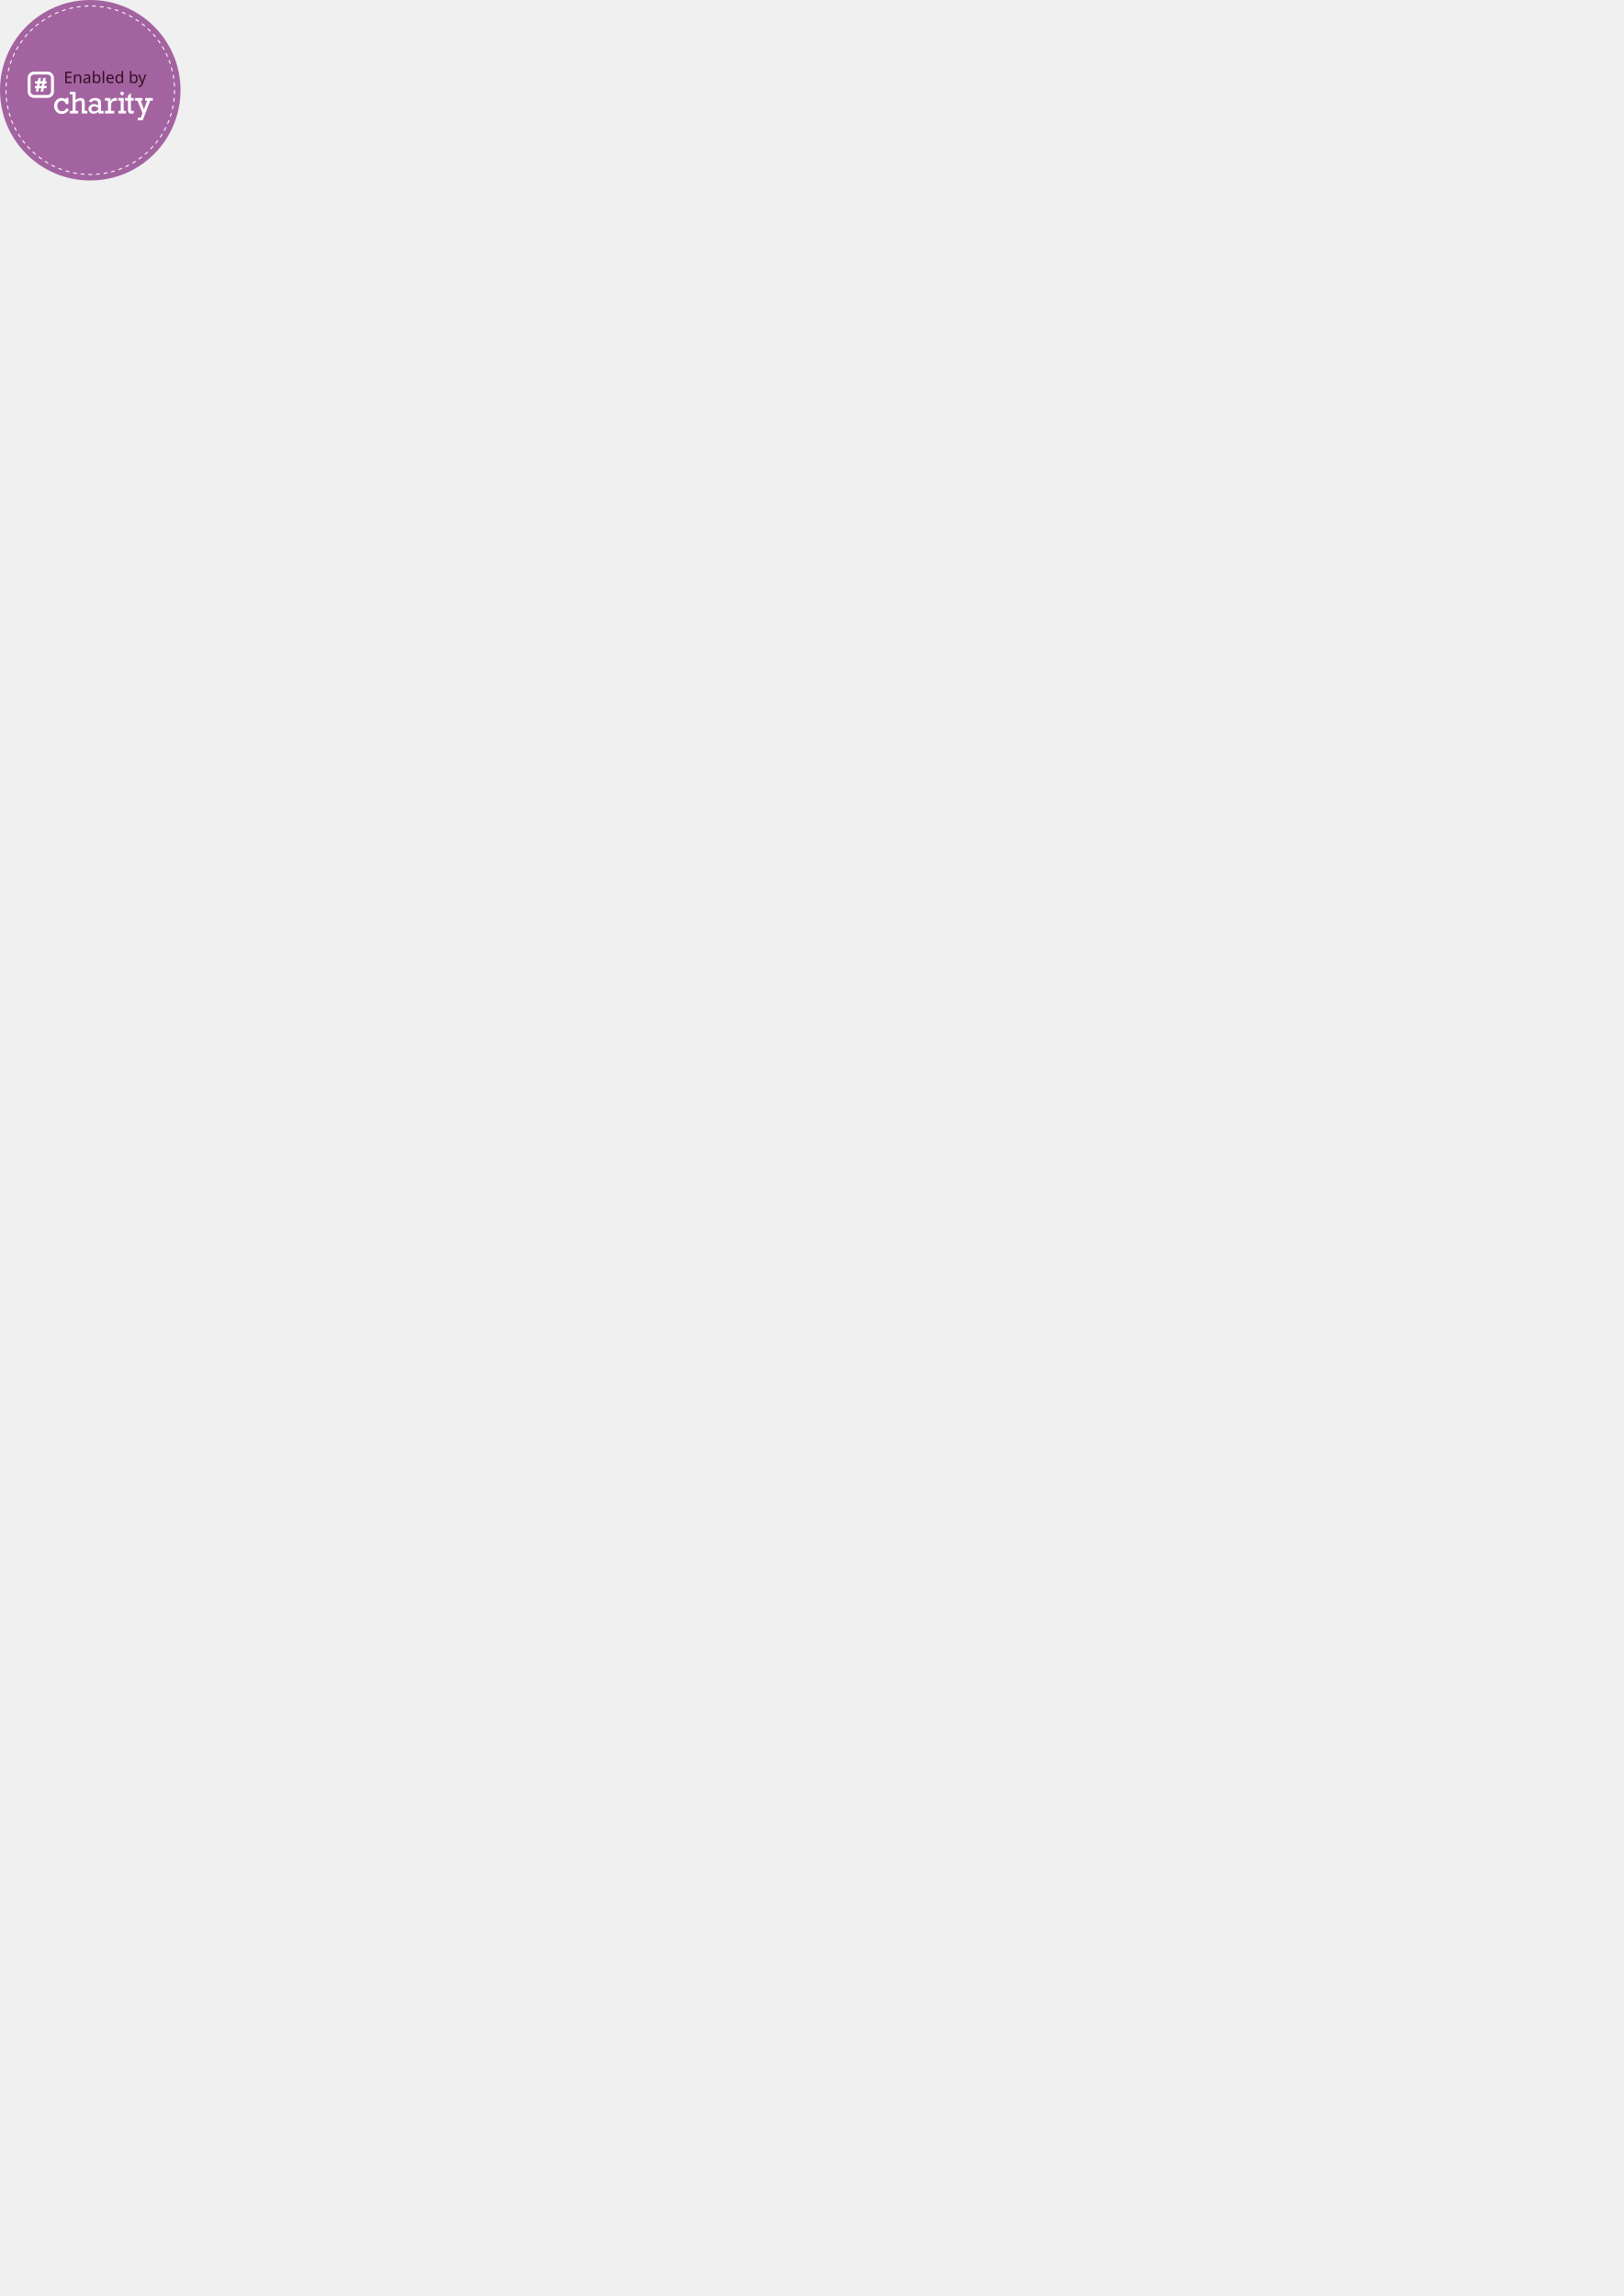
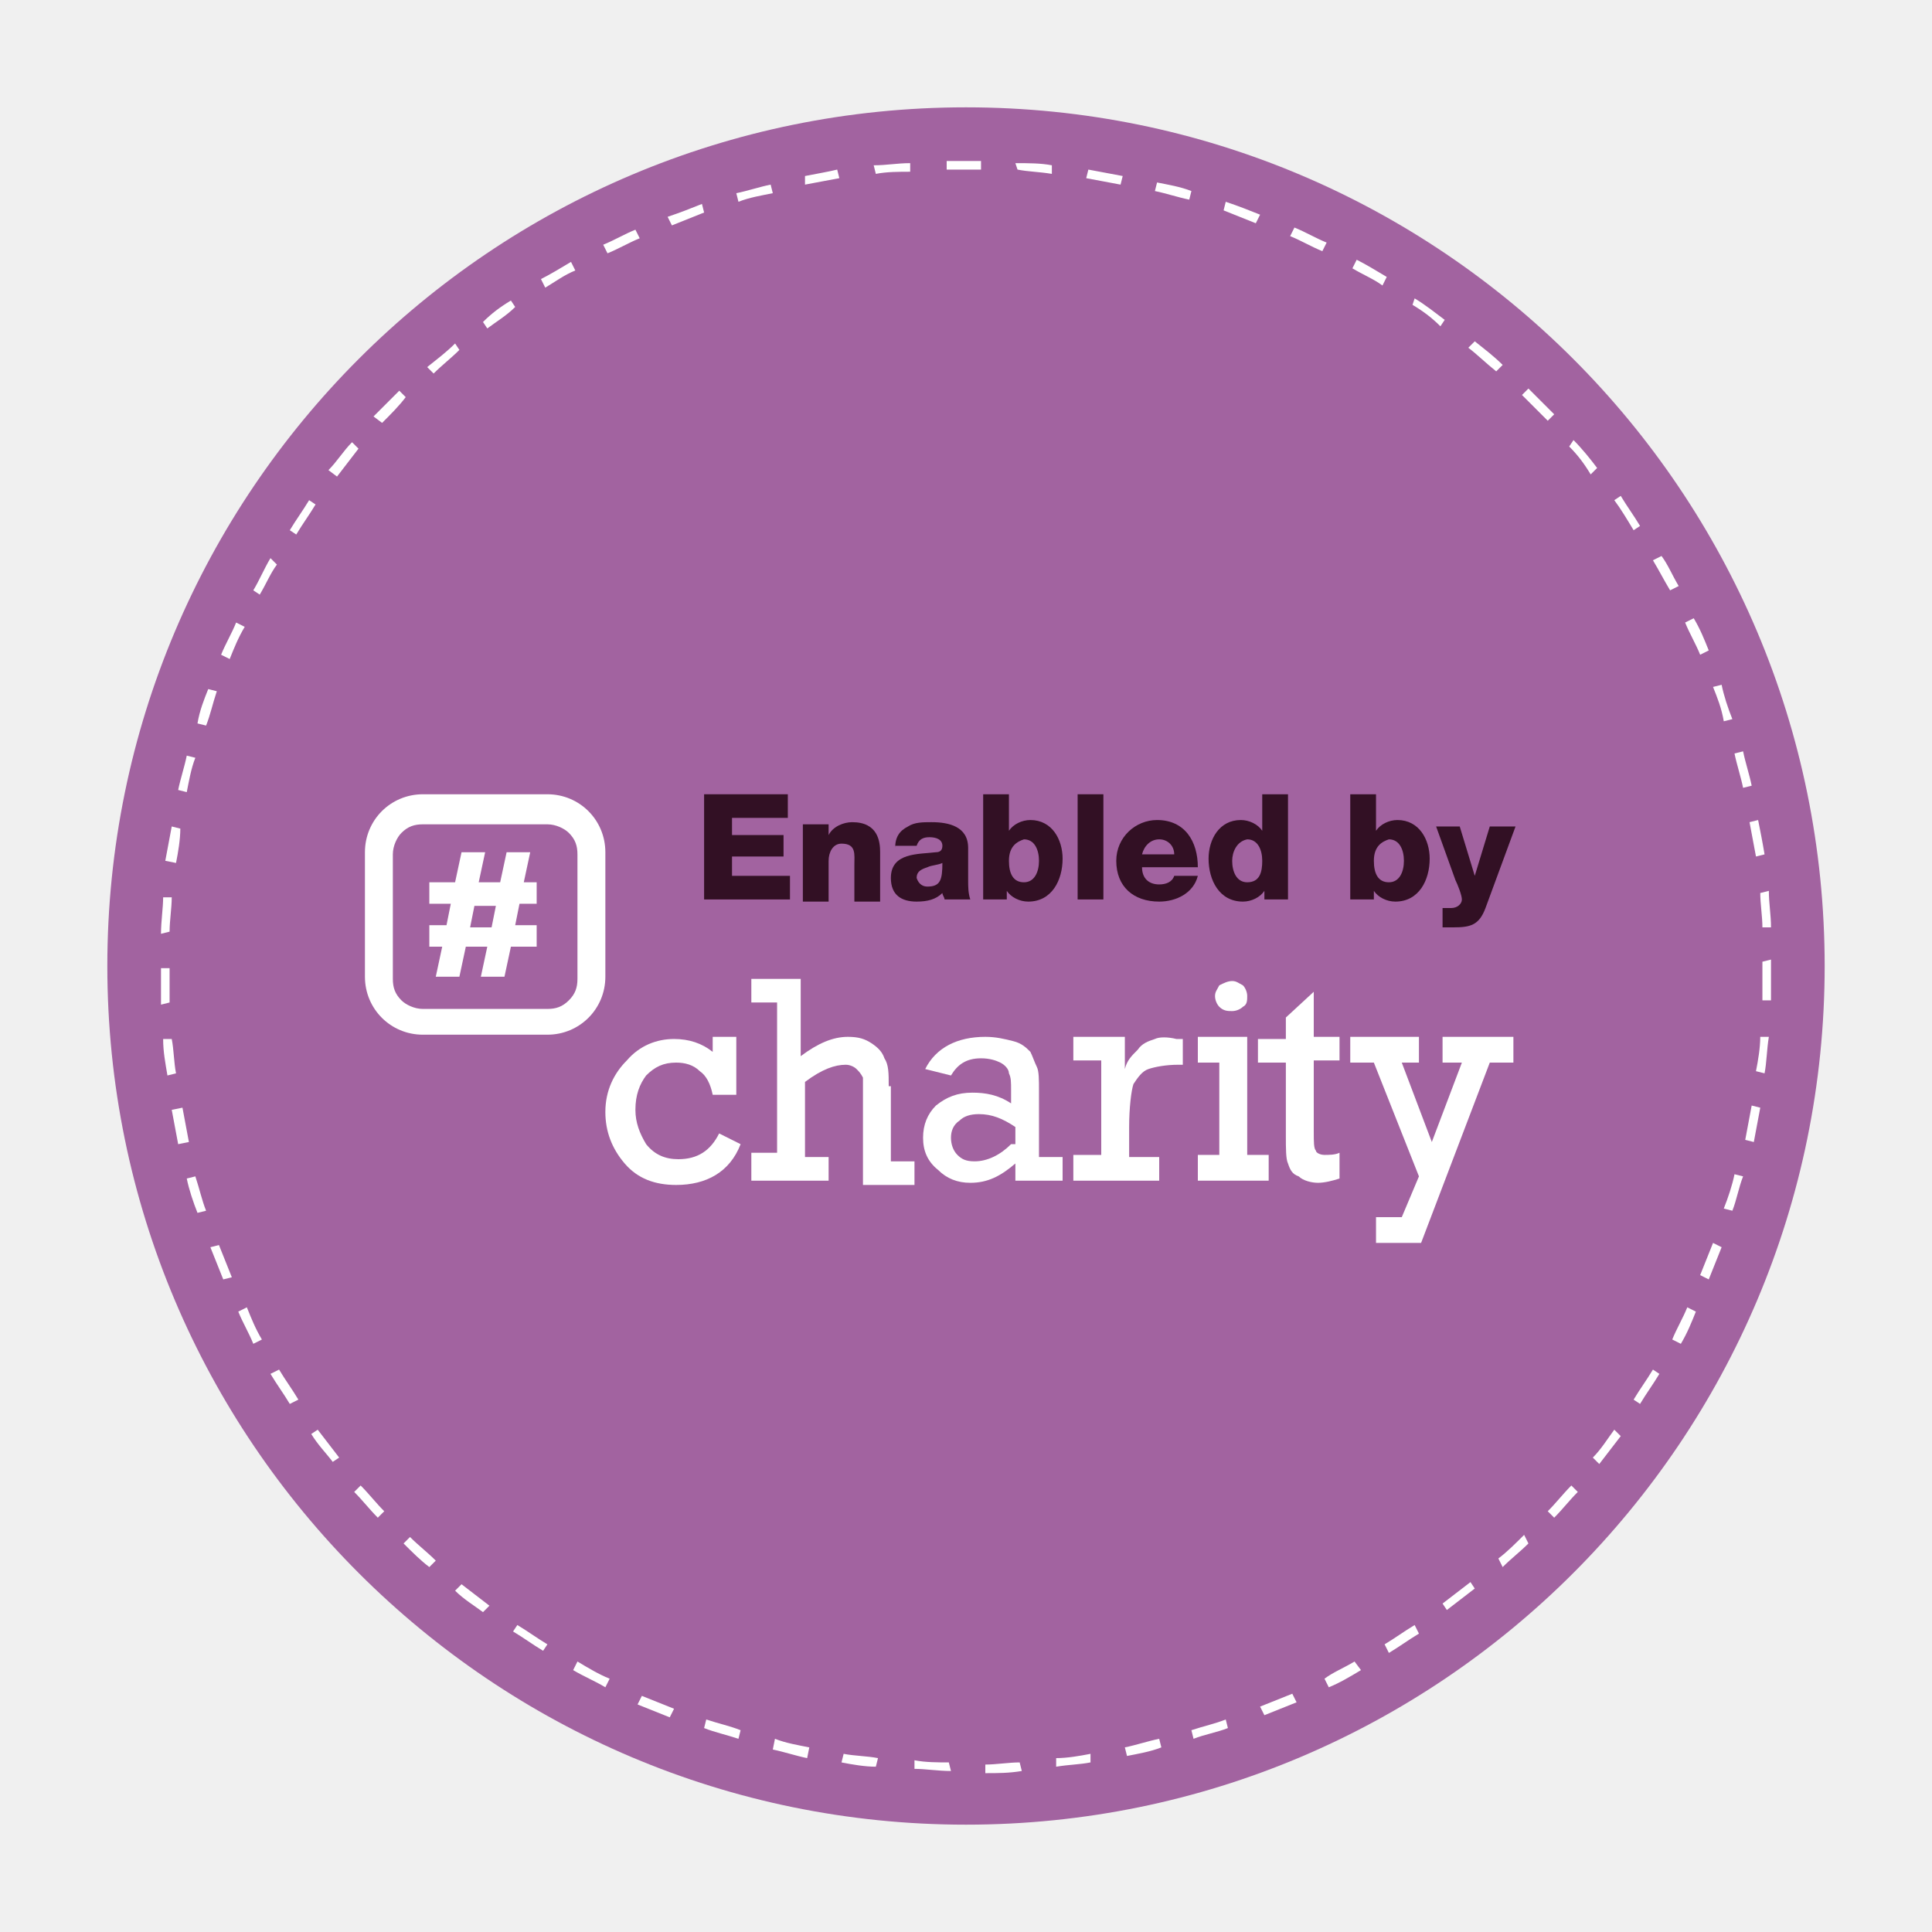
- <svg xmlns="http://www.w3.org/2000/svg" version="1.1" id="Layer_1" x="0px" y="0px" width="841.89px" height="1190.55px" viewBox="0 0 841.89 1190.55" enable-background="new 0 0 841.89 1190.55" xml:space="preserve">
+ <svg xmlns="http://www.w3.org/2000/svg" version="1.1" id="Layer_1" x="0px" y="0px" viewBox="0 0 90 90" enable-background="new 0 0 90 90" xml:space="preserve">
  <g>
-     <circle fill="#A363A0" cx="46.795" cy="46.796" r="46.795" />
-     <g>
-       <circle fill="none" stroke="#FFFFFF" stroke-width="0.5" stroke-miterlimit="10" stroke-dasharray="1.989,1.989" cx="46.795" cy="46.796" r="43.687" />
-     </g>
-     <g>
-       <path fill="#FFFFFF" d="M24.664,37.121h-7.027c-1.827,0-3.307,1.482-3.309,3.308v7.03c0.002,1.824,1.481,3.305,3.309,3.305h7.027    c1.828,0,3.308-1.48,3.308-3.305v-7.03C27.971,38.604,26.493,37.121,24.664,37.121z M25.927,48.72    c-0.325,0.323-0.768,0.521-1.264,0.521h-7.027c-0.495,0-0.938-0.198-1.264-0.521c-0.324-0.326-0.521-0.767-0.521-1.261v-7.03    c0-0.494,0.196-0.937,0.521-1.262c0.326-0.324,0.769-0.523,1.264-0.523h7.027c0.496,0,0.938,0.199,1.264,0.523    c0.325,0.325,0.521,0.768,0.523,1.262v7.03C26.448,47.953,26.252,48.394,25.927,48.72z" />
-       <path fill="#FFFFFF" d="M23.752,40.4h-1.329l-0.332,1.738h-1.186l0.331-1.738h-1.329l-0.333,1.738h-1.436v1.175h1.212    l-0.243,1.259h-0.969v1.175h0.744l-0.333,1.737h1.328l0.335-1.737h1.186l-0.334,1.737h1.33l0.332-1.737h1.435v-1.175h-1.211    l0.243-1.259h0.968v-1.175H23.42L23.752,40.4z M21.624,44.572h-1.187l0.242-1.259h1.186L21.624,44.572z" />
-       <path fill="#FFFFFF" d="M32.096,57.678c-0.776,0-1.366-0.281-1.777-0.846s-0.615-1.217-0.615-1.954    c0-0.792,0.214-1.434,0.646-1.921c0.432-0.486,0.991-0.731,1.683-0.731c0.517,0,0.97,0.152,1.363,0.454    c0.39,0.301,0.62,0.735,0.69,1.302h1.375v-3.213h-1.375v0.803c-0.599-0.513-1.331-0.768-2.198-0.768    c-1.014,0-1.911,0.383-2.688,1.151c-0.774,0.771-1.162,1.743-1.162,2.923c0,1.105,0.356,2.082,1.067,2.927    c0.712,0.847,1.687,1.271,2.927,1.271c1.75,0,2.977-0.777,3.679-2.336l-1.268-0.601C33.958,57.165,33.173,57.678,32.096,57.678z" />
-       <path fill="#FFFFFF" d="M43.941,53.528c0-0.681-0.059-1.193-0.183-1.55c-0.119-0.354-0.35-0.638-0.682-0.853    c-0.334-0.216-0.759-0.322-1.279-0.322c-0.829,0-1.704,0.371-2.628,1.115v-4.316h-2.948v1.364h1.413v8.515h-1.413v1.366h4.31    v-1.366h-1.361v-4.286c0.918-0.671,1.674-1.011,2.266-1.011c0.232,0,0.434,0.066,0.603,0.193c0.168,0.131,0.272,0.295,0.311,0.493    c0.038,0.202,0.058,0.597,0.058,1.19v4.786h2.871v-1.366h-1.336V53.528z" />
-       <path fill="#FFFFFF" d="M52.38,53.858c0-0.635-0.035-1.098-0.109-1.391c-0.074-0.29-0.214-0.561-0.423-0.811    c-0.212-0.253-0.531-0.456-0.958-0.614c-0.429-0.161-0.938-0.239-1.527-0.239c-1.6,0-2.726,0.608-3.378,1.827l1.472,0.388    c0.345-0.615,0.904-0.921,1.673-0.921c0.449,0,0.812,0.086,1.089,0.26c0.277,0.17,0.453,0.365,0.529,0.579    c0.075,0.217,0.113,0.523,0.113,0.922v0.776c-0.684-0.441-1.395-0.663-2.126-0.663c-0.789,0-1.46,0.24-2.019,0.721    c-0.558,0.479-0.836,1.083-0.836,1.811c0,0.722,0.263,1.316,0.788,1.78c0.524,0.462,1.145,0.694,1.854,0.694    c0.919,0,1.746-0.36,2.492-1.083v0.953H53.7v-1.366H52.38V53.858z M50.861,56.854c-0.662,0.624-1.366,0.936-2.109,0.936    c-0.433,0-0.773-0.122-1.023-0.371c-0.251-0.249-0.376-0.557-0.376-0.922c0-0.394,0.142-0.714,0.426-0.962    c0.29-0.249,0.644-0.372,1.068-0.372c0.68,0,1.353,0.259,2.015,0.775V56.854z" />
-       <path fill="#FFFFFF" d="M58.922,50.945c-0.341,0.098-0.667,0.296-0.974,0.597c-0.308,0.303-0.547,0.583-0.72,1.04V50.82h-2.807    v1.366h1.576v5.295h-1.576v1.366h4.818v-1.366h-1.703V55.76c0-1.067,0.09-2.008,0.277-2.422c0.187-0.41,0.472-0.696,0.856-0.851    c0.387-0.156,0.969-0.236,1.751-0.236h0.257V50.8h-0.354C59.733,50.8,59.264,50.849,58.922,50.945z" />
-       <polygon fill="#FFFFFF" points="64.134,50.82 61.386,50.82 61.386,52.187 62.597,52.187 62.597,57.481 61.386,57.481     61.386,58.848 65.347,58.848 65.347,57.481 64.134,57.481   " />
-       <path fill="#FFFFFF" d="M63.31,49.394c0.255,0,0.469-0.092,0.654-0.272c0.182-0.18,0.275-0.4,0.275-0.657    c0-0.26-0.094-0.478-0.275-0.656c-0.186-0.178-0.399-0.266-0.654-0.266c-0.271,0-0.494,0.091-0.668,0.273    c-0.175,0.185-0.264,0.398-0.264,0.648c0,0.251,0.092,0.471,0.271,0.652C62.832,49.3,63.051,49.394,63.31,49.394z" />
-       <path fill="#FFFFFF" d="M67.878,48.208l-1.538,1.407v1.205H64.82v1.366h1.521v4.082c0,0.767,0.038,1.305,0.114,1.617    c0.075,0.314,0.261,0.572,0.549,0.781c0.292,0.208,0.673,0.311,1.141,0.311c0.395,0,0.788-0.07,1.183-0.208V57.37    c-0.276,0.107-0.558,0.161-0.843,0.161c-0.27,0-0.438-0.072-0.507-0.215c-0.066-0.144-0.099-0.52-0.099-1.128v-4.002h1.448V50.82    h-1.448V48.208z" />
-       <polygon fill="#FFFFFF" points="75.251,50.82 75.251,52.187 76.288,52.187 74.632,56.723 72.942,52.187 73.878,52.187     73.878,50.82 70.006,50.82 70.006,52.187 71.306,52.187 73.878,58.71 72.942,61.016 71.413,61.016 71.413,62.358 74.007,62.358     77.881,52.187 79.199,52.187 79.199,50.82   " />
-     </g>
-     <text transform="matrix(1 0 0 1 33.0127 43.0947)" fill="#321024" font-family="'Helvetica85Heavy'" font-size="8.319">Enabled by</text>
+     <circle fill="#A263A0" cx="45" cy="45" r="40" />
+     <path fill="#FFFFFF" d="M82.1,44.8V45c0,0.6,0,1.1,0,1.6l0.4,0c0-0.6,0-1.1,0-1.7v-0.2L82.1,44.8z M82,41.6c0,0.5,0.1,1.1,0.1,1.6   l0.4,0c0-0.6-0.1-1.1-0.1-1.7L82,41.6z M81.5,38.3c0.1,0.5,0.2,1.1,0.3,1.6l0.4-0.1c-0.1-0.6-0.2-1.1-0.3-1.6L81.5,38.3z    M80.8,35.1c0.1,0.5,0.3,1.1,0.4,1.6l0.4-0.1c-0.1-0.5-0.3-1.1-0.4-1.6L80.8,35.1z M79.8,32c0.2,0.5,0.4,1,0.5,1.6l0.4-0.1   c-0.2-0.5-0.4-1.1-0.5-1.6L79.8,32z M78.5,29c0.2,0.5,0.5,1,0.7,1.5l0.4-0.2c-0.2-0.5-0.4-1-0.7-1.5L78.5,29z M77,26.1   c0.3,0.5,0.5,0.9,0.8,1.4l0.4-0.2c-0.3-0.5-0.5-1-0.8-1.4L77,26.1z M75.2,23.3c0.3,0.4,0.6,0.9,0.9,1.4l0.3-0.2   c-0.3-0.5-0.6-0.9-0.9-1.4L75.2,23.3z M73.1,20.8c0.4,0.4,0.7,0.8,1,1.3l0.3-0.3c-0.3-0.4-0.7-0.9-1.1-1.3L73.1,20.8z M70.9,18.4   c0.4,0.4,0.8,0.8,1.2,1.2l0.3-0.3c-0.4-0.4-0.8-0.8-1.2-1.2L70.9,18.4z M68.4,16.2c0.4,0.3,0.8,0.7,1.3,1.1l0.3-0.3   c-0.4-0.4-0.8-0.7-1.3-1.1L68.4,16.2z M65.8,14.2c0.5,0.3,0.9,0.6,1.3,1l0.2-0.3c-0.4-0.3-0.9-0.7-1.4-1L65.8,14.2z M63,12.5   c0.5,0.3,1,0.5,1.4,0.8l0.2-0.4c-0.5-0.3-1-0.6-1.4-0.8L63,12.5z M60.1,11c0.5,0.2,1,0.5,1.5,0.7l0.2-0.4c-0.5-0.2-1-0.5-1.5-0.7   L60.1,11z M57,9.8c0.5,0.2,1,0.4,1.5,0.6l0.2-0.4c-0.5-0.2-1-0.4-1.6-0.6L57,9.8z M53.8,8.9c0.5,0.1,1.1,0.3,1.6,0.4l0.1-0.4   c-0.5-0.2-1.1-0.3-1.6-0.4L53.8,8.9z M50.6,8.3c0.5,0.1,1.1,0.2,1.6,0.3l0.1-0.4c-0.5-0.1-1.1-0.2-1.6-0.3L50.6,8.3z M47.4,7.9   C47.9,8,48.4,8,49,8.1l0-0.4c-0.5-0.1-1.1-0.1-1.7-0.1L47.4,7.9z M44.1,7.9c0.3,0,0.6,0,0.9,0c0.2,0,0.5,0,0.7,0l0-0.4   c-0.2,0-0.5,0-0.7,0c-0.3,0-0.6,0-0.9,0L44.1,7.9z M40.8,8.1C41.3,8,41.9,8,42.4,8l0-0.4c-0.6,0-1.1,0.1-1.7,0.1L40.8,8.1z    M37.5,8.6c0.5-0.1,1.1-0.2,1.6-0.3l-0.1-0.4C38.6,8,38,8.1,37.5,8.2L37.5,8.6z M34.4,9.4c0.5-0.2,1.1-0.3,1.6-0.4l-0.1-0.4   c-0.5,0.1-1.1,0.3-1.6,0.4L34.4,9.4z M31.3,10.5c0.5-0.2,1-0.4,1.5-0.6l-0.1-0.4c-0.5,0.2-1,0.4-1.6,0.6L31.3,10.5z M28.3,11.8   c0.5-0.2,1-0.5,1.5-0.7l-0.2-0.4c-0.5,0.2-1,0.5-1.5,0.7L28.3,11.8z M25.4,13.4c0.5-0.3,0.9-0.6,1.4-0.8l-0.2-0.4   c-0.5,0.3-1,0.6-1.4,0.8L25.4,13.4z M22.7,15.3c0.4-0.3,0.9-0.6,1.3-1L23.8,14c-0.5,0.3-0.9,0.6-1.3,1L22.7,15.3z M20.2,17.4   c0.4-0.4,0.8-0.7,1.2-1.1L21.2,16c-0.4,0.4-0.8,0.7-1.3,1.1L20.2,17.4z M17.8,19.7c0.4-0.4,0.8-0.8,1.1-1.2l-0.3-0.3   c-0.4,0.4-0.8,0.8-1.2,1.2L17.8,19.7z M15.7,22.2c0.3-0.4,0.7-0.9,1-1.3l-0.3-0.3c-0.4,0.4-0.7,0.9-1.1,1.3L15.7,22.2L15.7,22.2z    M13.8,24.9c0.3-0.5,0.6-0.9,0.9-1.4l-0.3-0.2c-0.3,0.5-0.6,0.9-0.9,1.4L13.8,24.9z M12.1,27.7c0.3-0.5,0.5-1,0.8-1.4L12.6,26   c-0.3,0.5-0.5,1-0.8,1.5L12.1,27.7z M10.7,30.7c0.2-0.5,0.4-1,0.7-1.5L11,29c-0.2,0.5-0.5,1-0.7,1.5L10.7,30.7z M9.6,33.8   c0.2-0.5,0.3-1,0.5-1.6l-0.4-0.1c-0.2,0.5-0.4,1-0.5,1.6L9.6,33.8z M8.7,36.9c0.1-0.5,0.2-1.1,0.4-1.6l-0.4-0.1   c-0.1,0.5-0.3,1.1-0.4,1.6L8.7,36.9z M8.2,40.2c0.1-0.5,0.2-1.1,0.2-1.6L8,38.5c-0.1,0.5-0.2,1.1-0.3,1.6L8.2,40.2z M7.9,43.4   c0-0.5,0.1-1.1,0.1-1.6l-0.4,0c0,0.5-0.1,1.1-0.1,1.7L7.9,43.4z M7.9,46.7c0-0.5,0-1.1,0-1.6l-0.4,0c0,0.6,0,1.1,0,1.7L7.9,46.7z    M8.2,50c-0.1-0.5-0.1-1.1-0.2-1.6l-0.4,0c0,0.6,0.1,1.1,0.2,1.7L8.2,50z M8.8,53.2c-0.1-0.5-0.2-1.1-0.3-1.6L8,51.7   c0.1,0.5,0.2,1.1,0.3,1.6L8.8,53.2z M9.6,56.4c-0.2-0.5-0.3-1-0.5-1.6l-0.4,0.1c0.1,0.5,0.3,1.1,0.5,1.6L9.6,56.4z M10.8,59.5   c-0.2-0.5-0.4-1-0.6-1.5l-0.4,0.1c0.2,0.5,0.4,1,0.6,1.5L10.8,59.5z M12.2,62.4c-0.3-0.5-0.5-1-0.7-1.5l-0.4,0.2   c0.2,0.5,0.5,1,0.7,1.5L12.2,62.4z M13.9,65.2c-0.3-0.5-0.6-0.9-0.9-1.4l-0.4,0.2c0.3,0.5,0.6,0.9,0.9,1.4L13.9,65.2L13.9,65.2z    M15.8,67.9c-0.3-0.4-0.7-0.9-1-1.3l-0.3,0.2c0.3,0.5,0.7,0.9,1,1.3L15.8,67.9z M17.9,70.4c-0.4-0.4-0.7-0.8-1.1-1.2l-0.3,0.3   c0.4,0.4,0.7,0.8,1.1,1.2L17.9,70.4z M20.3,72.7c-0.4-0.4-0.8-0.7-1.2-1.1l-0.3,0.3c0.4,0.4,0.8,0.8,1.2,1.1L20.3,72.7z M22.8,74.8   c-0.4-0.3-0.9-0.7-1.3-1l-0.3,0.3c0.4,0.4,0.9,0.7,1.3,1L22.8,74.8z M25.5,76.6c-0.5-0.3-0.9-0.6-1.4-0.9l-0.2,0.3   c0.5,0.3,0.9,0.6,1.4,0.9L25.5,76.6z M28.4,78.2c-0.5-0.2-1-0.5-1.5-0.8l-0.2,0.4c0.5,0.3,1,0.5,1.5,0.8L28.4,78.2z M31.4,79.6   c-0.5-0.2-1-0.4-1.5-0.6l-0.2,0.4c0.5,0.2,1,0.4,1.5,0.6L31.4,79.6z M34.5,80.6c-0.5-0.2-1-0.3-1.6-0.5l-0.1,0.4   c0.5,0.2,1,0.3,1.6,0.5L34.5,80.6z M37.7,81.4c-0.5-0.1-1.1-0.2-1.6-0.4L36,81.5c0.5,0.1,1.1,0.3,1.6,0.4L37.7,81.4z M40.9,81.9   c-0.5-0.1-1.1-0.1-1.6-0.2l-0.1,0.4c0.5,0.1,1.1,0.2,1.6,0.2L40.9,81.9z M44.2,82.1c-0.5,0-1.1,0-1.6-0.1l0,0.4   c0.5,0,1.1,0.1,1.7,0.1L44.2,82.1z M47.5,82.1c-0.5,0-1.1,0.1-1.6,0.1l0,0.4c0.6,0,1.1,0,1.7-0.1L47.5,82.1z M50.8,81.7   c-0.5,0.1-1.1,0.2-1.6,0.2l0,0.4c0.6-0.1,1.1-0.1,1.6-0.2L50.8,81.7z M54,81c-0.5,0.1-1.1,0.3-1.6,0.4l0.1,0.4   c0.5-0.1,1.1-0.2,1.6-0.4L54,81z M57.1,80.1c-0.5,0.2-1,0.3-1.6,0.5l0.1,0.4c0.5-0.2,1.1-0.3,1.6-0.5L57.1,80.1z M60.2,78.9   c-0.5,0.2-1,0.4-1.5,0.6l0.2,0.4c0.5-0.2,1-0.4,1.5-0.6L60.2,78.9z M63.1,77.4c-0.5,0.3-1,0.5-1.4,0.8l0.2,0.4   c0.5-0.2,1-0.5,1.5-0.8L63.1,77.4z M65.9,75.7c-0.5,0.3-0.9,0.6-1.4,0.9l0.2,0.4c0.5-0.3,0.9-0.6,1.4-0.9L65.9,75.7z M68.5,73.7   c-0.4,0.3-0.9,0.7-1.3,1l0.2,0.3c0.4-0.3,0.9-0.7,1.3-1L68.5,73.7z M71,71.5c-0.4,0.4-0.8,0.8-1.2,1.1L70,73   c0.4-0.4,0.8-0.7,1.2-1.1L71,71.5z M73.2,69.2c-0.4,0.4-0.7,0.8-1.1,1.2l0.3,0.3c0.4-0.4,0.7-0.8,1.1-1.2L73.2,69.2z M75.2,66.6   c-0.3,0.4-0.6,0.9-1,1.3l0.3,0.3c0.3-0.4,0.7-0.9,1-1.3L75.2,66.6z M77,63.8c-0.3,0.5-0.6,0.9-0.9,1.4l0.3,0.2   c0.3-0.5,0.6-0.9,0.9-1.4L77,63.8z M78.6,60.9c-0.2,0.5-0.5,1-0.7,1.5l0.4,0.2c0.3-0.5,0.5-1,0.7-1.5L78.6,60.9z M79.8,57.9   c-0.2,0.5-0.4,1-0.6,1.5l0.4,0.2c0.2-0.5,0.4-1,0.6-1.5L79.8,57.9z M80.8,54.7c-0.1,0.5-0.3,1.1-0.5,1.6l0.4,0.1   c0.2-0.5,0.3-1.1,0.5-1.6L80.8,54.7z M81.6,51.5c-0.1,0.5-0.2,1.1-0.3,1.6l0.4,0.1c0.1-0.5,0.2-1.1,0.3-1.6L81.6,51.5z M82,48.3   c0,0.5-0.1,1.1-0.2,1.6l0.4,0.1c0.1-0.5,0.1-1.1,0.2-1.7L82,48.3z" />
+     <path fill="#FFFFFF" d="M25.5,37h-5.8c-1.5,0-2.7,1.2-2.7,2.7v5.8c0,1.5,1.2,2.7,2.7,2.7h5.8c1.5,0,2.7-1.2,2.7-2.7v-5.8   C28.2,38.2,27,37,25.5,37z M26.5,46.6c-0.3,0.3-0.6,0.4-1,0.4h-5.8c-0.4,0-0.8-0.2-1-0.4c-0.3-0.3-0.4-0.6-0.4-1v-5.8   c0-0.4,0.2-0.8,0.4-1c0.3-0.3,0.6-0.4,1-0.4h5.8c0.4,0,0.8,0.2,1,0.4c0.3,0.3,0.4,0.6,0.4,1v5.8C26.9,46,26.8,46.3,26.5,46.6z" />
+     <path fill="#FFFFFF" d="M24.7,39.7h-1.1l-0.3,1.4h-1l0.3-1.4h-1.1l-0.3,1.4h-1.2v1h1l-0.2,1h-0.8v1h0.6l-0.3,1.4h1.1l0.3-1.4h1   l-0.3,1.4h1.1l0.3-1.4H25v-1h-1l0.2-1H25v-1h-0.6L24.7,39.7z M22.9,43.2h-1l0.2-1h1L22.9,43.2z" />
+     <path fill="#FFFFFF" d="M31.6,54c-0.6,0-1.1-0.2-1.5-0.7c-0.3-0.5-0.5-1-0.5-1.6c0-0.7,0.2-1.2,0.5-1.6c0.4-0.4,0.8-0.6,1.4-0.6   c0.4,0,0.8,0.1,1.1,0.4c0.3,0.2,0.5,0.6,0.6,1.1h1.1v-2.7h-1.1v0.7c-0.5-0.4-1.1-0.6-1.8-0.6c-0.8,0-1.6,0.3-2.2,1   c-0.6,0.6-1,1.4-1,2.4c0,0.9,0.3,1.7,0.9,2.4c0.6,0.7,1.4,1,2.4,1c1.4,0,2.5-0.6,3-1.9l-1-0.5C33.1,53.6,32.5,54,31.6,54z" />
+     <path fill="#FFFFFF" d="M41.4,50.6c0-0.6,0-1-0.2-1.3c-0.1-0.3-0.3-0.5-0.6-0.7c-0.3-0.2-0.6-0.3-1.1-0.3c-0.7,0-1.4,0.3-2.2,0.9   v-3.6H35v1.1h1.2v7H35V55h3.6v-1.1h-1.1v-3.5c0.8-0.6,1.4-0.8,1.9-0.8c0.2,0,0.4,0.1,0.5,0.2c0.1,0.1,0.2,0.2,0.3,0.4   c0,0.2,0,0.5,0,1v4h2.4v-1.1h-1.1V50.6z" />
+     <path fill="#FFFFFF" d="M48.4,50.8c0-0.5,0-0.9-0.1-1.1c-0.1-0.2-0.2-0.5-0.3-0.7c-0.2-0.2-0.4-0.4-0.8-0.5   c-0.4-0.1-0.8-0.2-1.3-0.2c-1.3,0-2.3,0.5-2.8,1.5l1.2,0.3c0.3-0.5,0.7-0.8,1.4-0.8c0.4,0,0.7,0.1,0.9,0.2c0.2,0.1,0.4,0.3,0.4,0.5   c0.1,0.2,0.1,0.4,0.1,0.8v0.6c-0.6-0.4-1.2-0.5-1.8-0.5c-0.7,0-1.2,0.2-1.7,0.6C43.2,51.9,43,52.4,43,53c0,0.6,0.2,1.1,0.7,1.5   c0.4,0.4,0.9,0.6,1.5,0.6c0.8,0,1.4-0.3,2.1-0.9V55h2.2v-1.1h-1.1V50.8z M47.1,53.3c-0.5,0.5-1.1,0.8-1.7,0.8   c-0.4,0-0.6-0.1-0.8-0.3c-0.2-0.2-0.3-0.5-0.3-0.8c0-0.3,0.1-0.6,0.4-0.8c0.2-0.2,0.5-0.3,0.9-0.3c0.6,0,1.1,0.2,1.7,0.6V53.3z" />
+     <path fill="#FFFFFF" d="M53.8,48.4c-0.3,0.1-0.6,0.2-0.8,0.5c-0.3,0.3-0.5,0.5-0.6,0.9v-1.5H50v1.1h1.3v4.4H50V55h4v-1.1h-1.4v-1.4   c0-0.9,0.1-1.7,0.2-2c0.2-0.3,0.4-0.6,0.7-0.7c0.3-0.1,0.8-0.2,1.4-0.2h0.2v-1.2h-0.3C54.4,48.3,54,48.3,53.8,48.4z" />
+     <polygon fill="#FFFFFF" points="58.1,48.3 55.8,48.3 55.8,49.5 56.8,49.5 56.8,53.8 55.8,53.8 55.8,55 59.1,55 59.1,53.8    58.1,53.8  " />
+     <path fill="#FFFFFF" d="M57.4,47.1c0.2,0,0.4-0.1,0.5-0.2c0.2-0.1,0.2-0.3,0.2-0.5c0-0.2-0.1-0.4-0.2-0.5c-0.2-0.1-0.3-0.2-0.5-0.2   c-0.2,0-0.4,0.1-0.6,0.2c-0.1,0.2-0.2,0.3-0.2,0.5c0,0.2,0.1,0.4,0.2,0.5C57,47.1,57.2,47.1,57.4,47.1z" />
+     <path fill="#FFFFFF" d="M61.2,46.2l-1.3,1.2v1h-1.3v1.1h1.3v3.4c0,0.6,0,1.1,0.1,1.3c0.1,0.3,0.2,0.5,0.5,0.6   c0.2,0.2,0.6,0.3,0.9,0.3c0.3,0,0.7-0.1,1-0.2v-1.2c-0.2,0.1-0.5,0.1-0.7,0.1c-0.2,0-0.4-0.1-0.4-0.2c-0.1-0.1-0.1-0.4-0.1-0.9   v-3.3h1.2v-1.1h-1.2V46.2z" />
+     <polygon fill="#FFFFFF" points="67.2,48.3 67.2,49.5 68.1,49.5 66.7,53.2 65.3,49.5 66.1,49.5 66.1,48.3 62.9,48.3 62.9,49.5    64,49.5 66.1,54.8 65.3,56.7 64.1,56.7 64.1,57.9 66.2,57.9 69.4,49.5 70.5,49.5 70.5,48.3  " />
+     <polygon fill="#321024" points="32.8,37 36.7,37 36.7,38.1 34.1,38.1 34.1,38.9 36.5,38.9 36.5,39.9 34.1,39.9 34.1,40.8    36.8,40.8 36.8,41.9 32.8,41.9  " />
+     <path fill="#321024" d="M37.5,38.4h1.1v0.5h0c0.2-0.4,0.7-0.6,1.1-0.6c1.2,0,1.3,0.9,1.3,1.4v2.3h-1.2v-1.7c0-0.5,0.1-1-0.6-1   c-0.4,0-0.6,0.4-0.6,0.8v1.9h-1.2V38.4z" />
+     <path fill="#321024" d="M41.7,39.5c0-0.5,0.2-0.8,0.6-1c0.3-0.2,0.7-0.2,1.1-0.2c0.8,0,1.7,0.2,1.7,1.2V41c0,0.3,0,0.6,0.1,0.9H44   c0-0.1-0.1-0.2-0.1-0.3c-0.3,0.3-0.7,0.4-1.2,0.4c-0.7,0-1.2-0.3-1.2-1.1c0-1.2,1.3-1.1,2.1-1.2c0.2,0,0.3-0.1,0.3-0.3   c0-0.3-0.3-0.4-0.6-0.4c-0.3,0-0.5,0.1-0.6,0.4H41.7z M43.2,41.3c0.6,0,0.7-0.3,0.7-1.1c-0.2,0.1-0.5,0.1-0.7,0.2   c-0.3,0.1-0.5,0.2-0.5,0.5C42.8,41.2,43,41.3,43.2,41.3z" />
+     <path fill="#321024" d="M45.9,37H47v1.7h0c0.2-0.3,0.6-0.5,1-0.5c1,0,1.5,0.9,1.5,1.8c0,1-0.5,2-1.6,2c-0.4,0-0.8-0.2-1-0.5h0v0.4   h-1.1V37z M47,40.1c0,0.6,0.2,1,0.7,1c0.5,0,0.7-0.5,0.7-1c0-0.5-0.2-1-0.7-1C47.4,39.2,47,39.4,47,40.1z" />
+     <rect x="50.2" y="37" fill="#321024" width="1.2" height="4.9" />
+     <path fill="#321024" d="M53.2,40.4c0,0.5,0.3,0.8,0.8,0.8c0.3,0,0.6-0.1,0.7-0.4h1.1c-0.2,0.8-1,1.2-1.8,1.2c-1.2,0-2-0.7-2-1.9   c0-1.1,0.9-1.9,1.9-1.9c1.3,0,1.9,1,1.9,2.2H53.2z M54.7,39.8c0-0.4-0.3-0.7-0.7-0.7c-0.4,0-0.7,0.3-0.8,0.7H54.7z" />
+     <path fill="#321024" d="M60,41.9h-1.1v-0.4h0c-0.2,0.3-0.6,0.5-1,0.5c-1.1,0-1.6-1-1.6-2c0-0.9,0.5-1.8,1.5-1.8   c0.4,0,0.8,0.2,1,0.5h0V37H60V41.9z M57.4,40.1c0,0.5,0.2,1,0.7,1c0.6,0,0.7-0.5,0.7-1c0-0.5-0.2-1-0.7-1   C57.6,39.2,57.4,39.7,57.4,40.1z" />
+     <path fill="#321024" d="M62.9,37h1.2v1.7h0c0.2-0.3,0.6-0.5,1-0.5c1,0,1.5,0.9,1.5,1.8c0,1-0.5,2-1.6,2c-0.4,0-0.8-0.2-1-0.5h0v0.4   h-1.1V37z M64,40.1c0,0.6,0.2,1,0.7,1c0.5,0,0.7-0.5,0.7-1c0-0.5-0.2-1-0.7-1C64.4,39.2,64,39.4,64,40.1z" />
+     <path fill="#321024" d="M69.2,42.3c-0.3,0.8-0.7,0.9-1.5,0.9h-0.5v-0.9h0.4c0.3,0,0.5-0.2,0.5-0.4c0-0.2-0.2-0.7-0.3-0.9l-0.9-2.5   H68l0.7,2.3h0l0.7-2.3h1.2L69.2,42.3z" />
  </g>
</svg>
